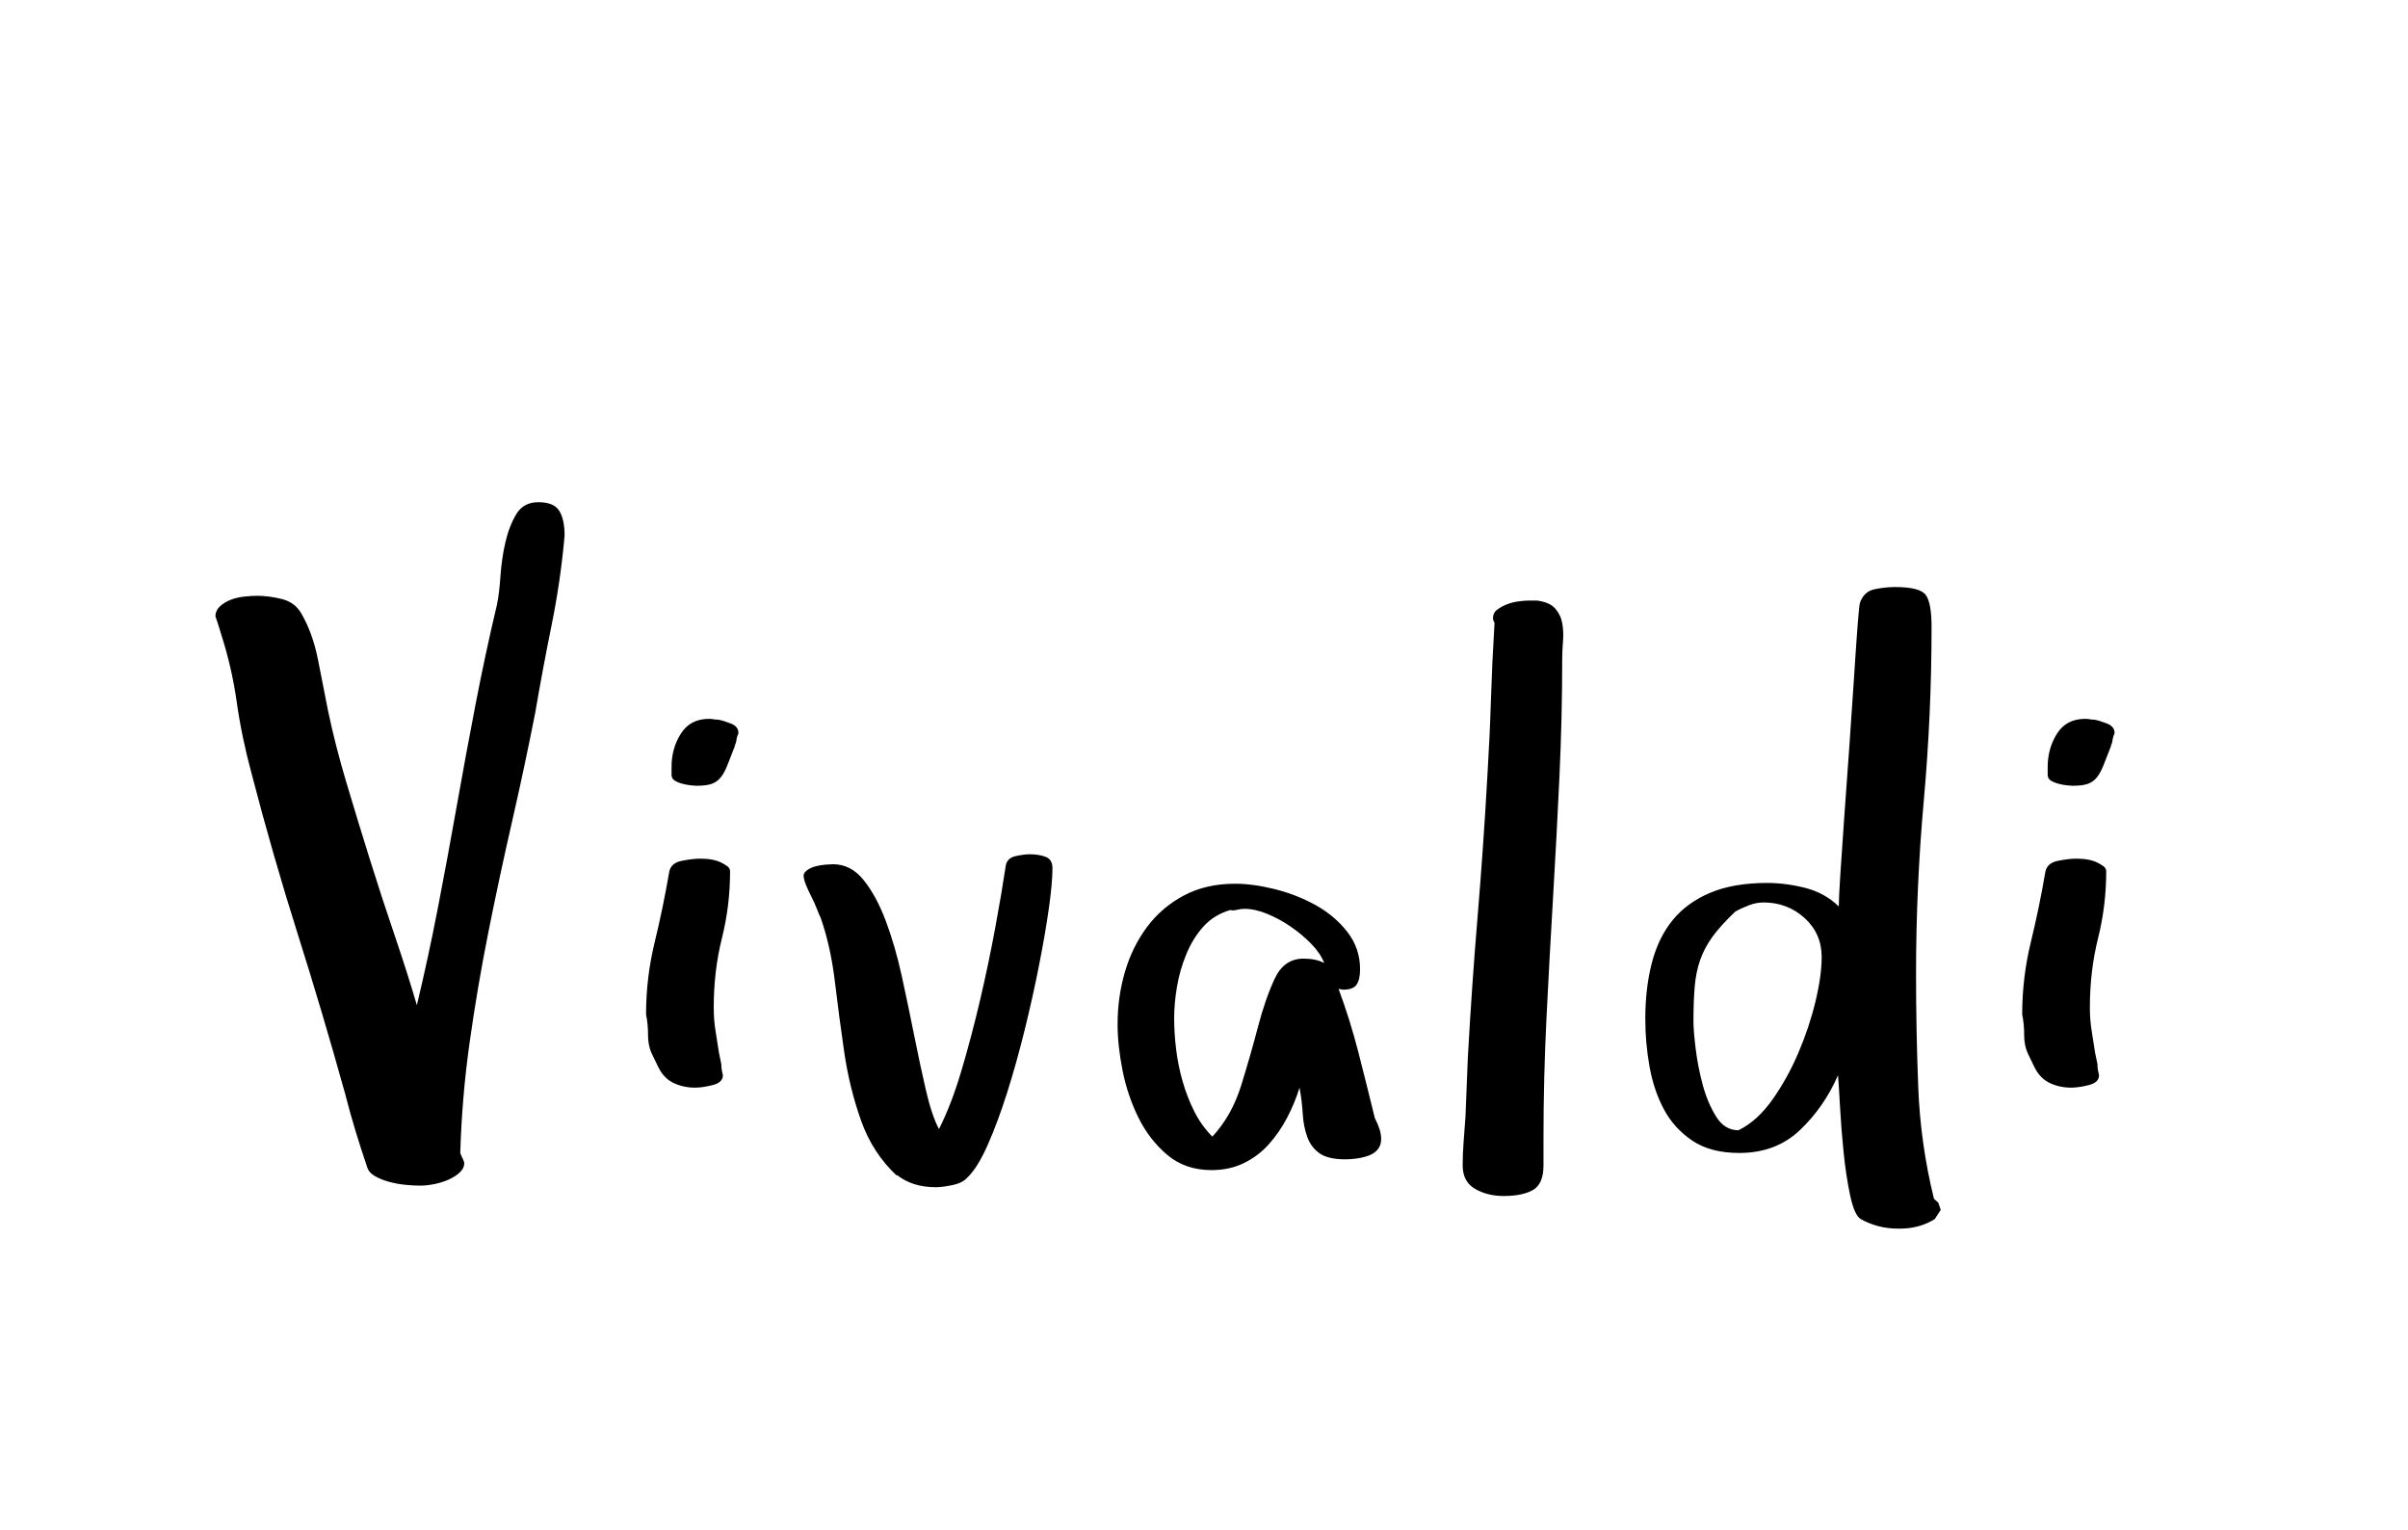
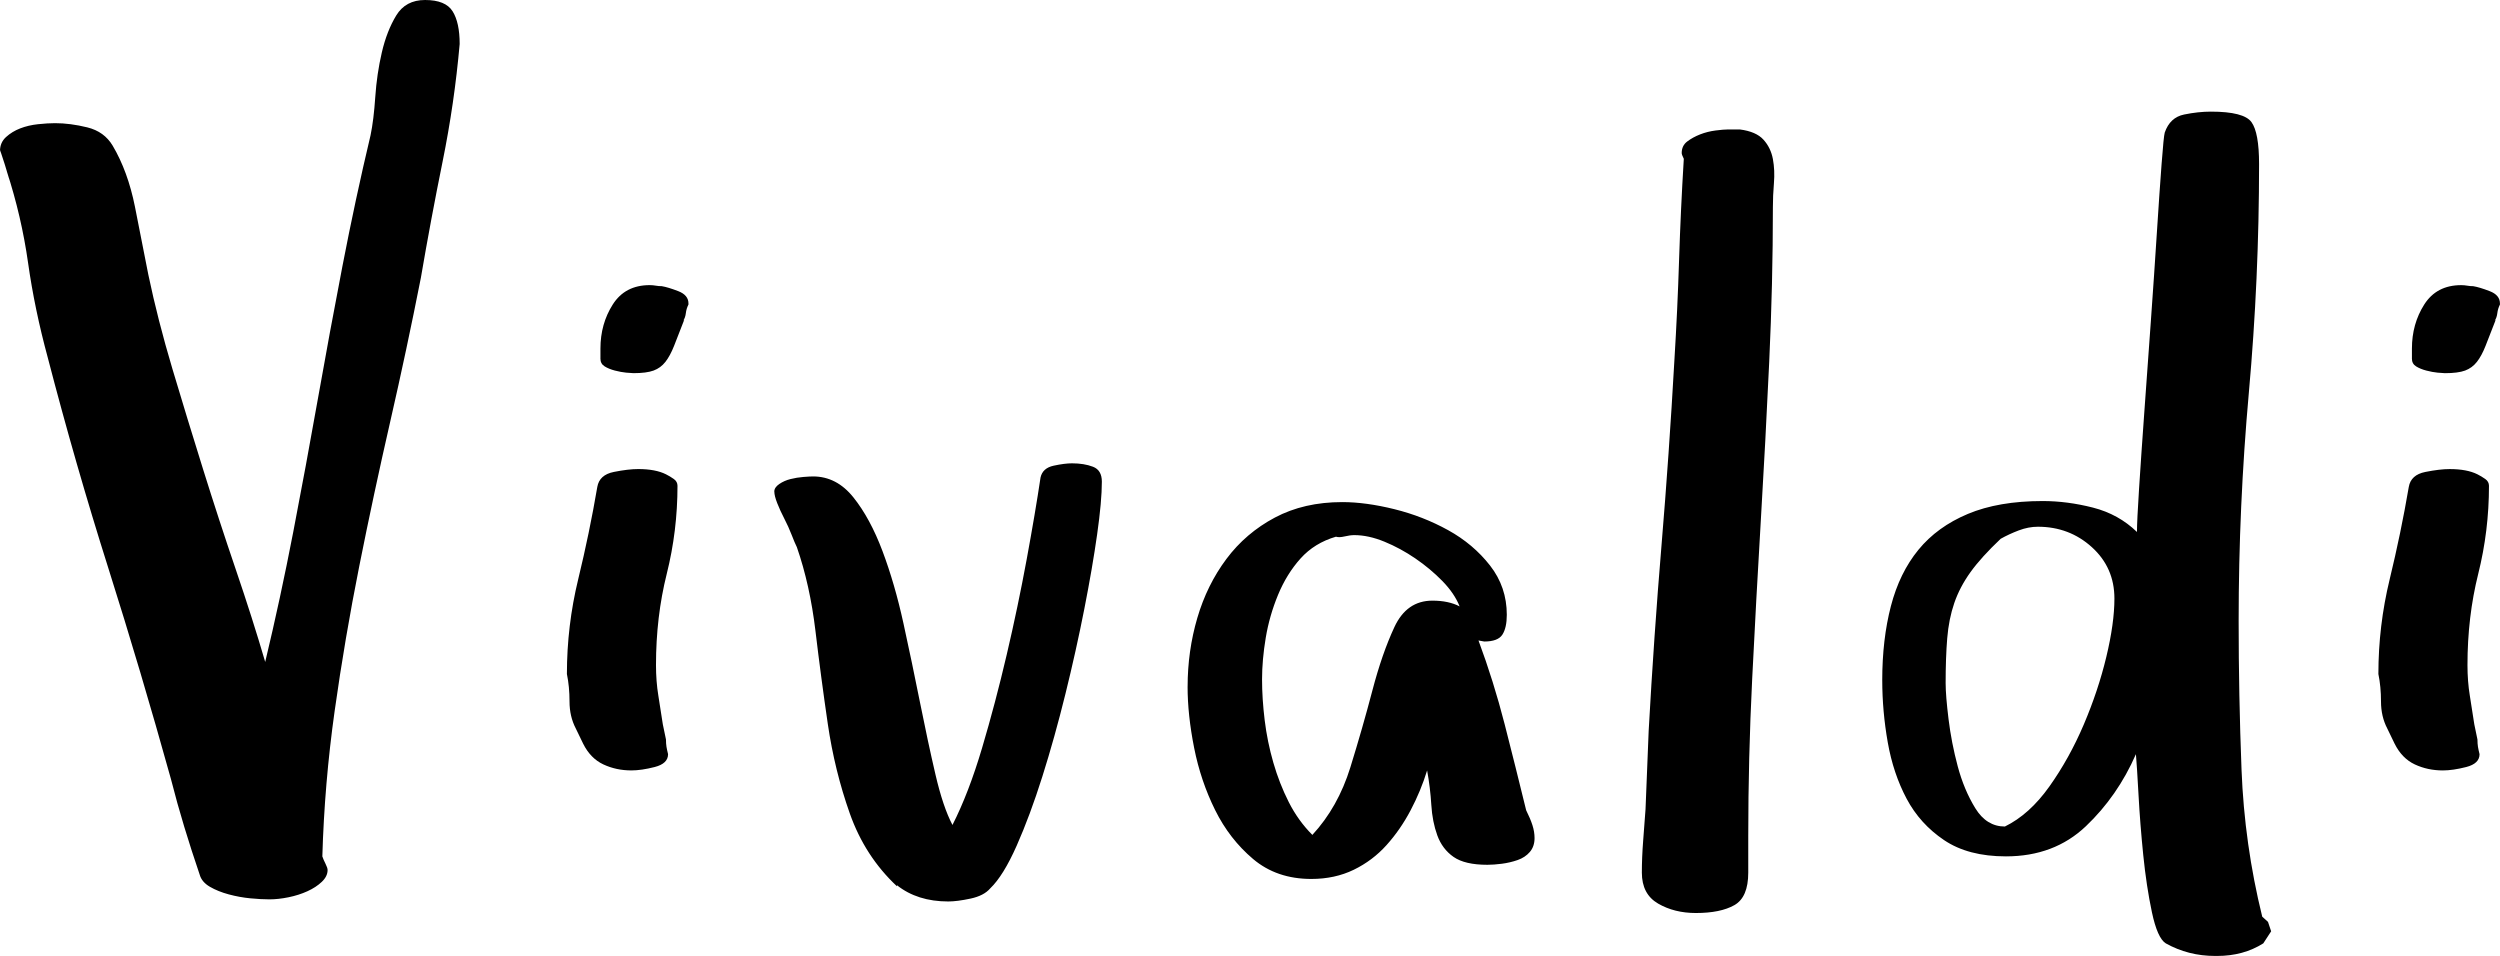
- <svg xmlns="http://www.w3.org/2000/svg" version="1.1" width="189" height="120" style="border: dashed 2px #aaa">
-   <path fill="#" d="M16.906,48.406q0-0.5,0.359-0.828t0.844-0.516t1.062-0.25t1.016-0.062q0.906,0,1.922,0.25t1.516,1.094q0.906,1.531,1.328,3.641t0.797,4.047q0.562,2.688,1.438,5.625t1.828,5.984t1.953,5.984t1.75,5.5q0.906-3.781,1.672-7.75t1.469-7.938t1.469-7.938t1.672-7.781q0.188-0.906,0.281-2.281t0.391-2.656t0.859-2.203t1.719-0.922q1.219,0,1.641,0.672t0.422,1.953q-0.312,3.531-1.016,7t-1.297,6.938q-0.844,4.281-1.828,8.578t-1.844,8.609t-1.469,8.641t-0.734,8.672q0.062,0.188,0.188,0.438t0.125,0.375q0,0.375-0.344,0.703t-0.859,0.562t-1.125,0.359t-1.141,0.125q-0.5,0-1.141-0.062t-1.281-0.234t-1.125-0.453t-0.609-0.719q-0.5-1.469-0.922-2.859t-0.797-2.859q-1.781-6.406-3.734-12.578t-3.609-12.547q-0.781-2.875-1.172-5.641t-1.266-5.453q0.125,0.25,0.125,0.406q-0.125-0.438-0.25-0.828t-0.281-0.859q0,0.125,0.031,0.156t0.031,0.094q0-0.062-0.031-0.094t-0.031-0.094z M50.708,79.594q0-2.875,0.672-5.641t1.141-5.516q0.125-0.719,0.984-0.891t1.453-0.172q1.031,0,1.656,0.312q0.25,0.125,0.469,0.281t0.219,0.406q0,2.688-0.641,5.25t-0.641,5.438q0,0.969,0.141,1.828t0.266,1.703l0.188,0.906q0,0.25,0.031,0.438t0.094,0.438q0,0.562-0.797,0.766t-1.391,0.203q-0.906,0-1.672-0.359t-1.203-1.234l-0.438-0.906q-0.375-0.719-0.375-1.609t-0.156-1.641z M52.708,60.781l0-0.594q0-1.469,0.734-2.625t2.203-1.156q0.188,0,0.359,0.031t0.359,0.031q0.375,0.062,0.984,0.297t0.609,0.734l0,0.062q-0.125,0.25-0.156,0.516t-0.156,0.453l0.062-0.062q-0.375,0.969-0.609,1.562t-0.516,0.953t-0.703,0.516t-1.203,0.156q-0.125,0-0.438-0.031t-0.672-0.125t-0.609-0.25t-0.25-0.469z M63.073,68.719q0-0.25,0.297-0.453t0.672-0.297t0.766-0.125t0.578-0.031q1.406,0,2.406,1.25t1.734,3.203t1.25,4.312t0.984,4.703t0.922,4.297t1.016,3.016q0.969-1.906,1.766-4.594t1.469-5.562t1.188-5.672t0.828-4.891q0.125-0.562,0.781-0.703t1.094-0.141q0.719,0,1.25,0.203t0.531,0.891q0,1.156-0.281,3.141t-0.766,4.453t-1.125,5.062t-1.375,4.922t-1.531,4.125t-1.578,2.547q-0.375,0.438-1.172,0.609t-1.328,0.172q-1.844,0-3.062-0.969l0,0.062q-1.906-1.781-2.812-4.344t-1.312-5.344t-0.734-5.531t-1.109-5q-0.125-0.25-0.312-0.734t-0.438-0.969t-0.422-0.922t-0.172-0.688z M87.719,80.344q0-2.125,0.578-4.094t1.734-3.516t2.891-2.469t4.016-0.922q1.406,0,3.109,0.422t3.203,1.25t2.5,2.109t1,2.938q0,0.781-0.266,1.188t-1.078,0.406l-0.344-0.062q0.906,2.438,1.562,5t1.281,5.125q0.25,0.5,0.375,0.891t0.125,0.766q0,0.5-0.281,0.828t-0.734,0.484t-0.938,0.219t-0.859,0.062q-1.344,0-2.016-0.469t-0.969-1.281t-0.359-1.828t-0.25-2.047q-0.375,1.219-0.984,2.375t-1.438,2.078t-1.953,1.469t-2.531,0.547q-2.062,0-3.469-1.188t-2.266-2.922t-1.25-3.703t-0.391-3.656z M92.157,79.906q0,1.156,0.156,2.438t0.516,2.531t0.922,2.359t1.406,1.953q1.531-1.656,2.266-4.031t1.312-4.578t1.312-3.781t2.266-1.578q0.969,0,1.625,0.344q-0.312-0.781-1.031-1.516t-1.609-1.344t-1.844-1t-1.797-0.391q-0.25,0-0.578,0.078t-0.516,0.016q-1.281,0.375-2.109,1.297t-1.344,2.172t-0.734,2.562t-0.219,2.469z M114.802,91.438q0-0.906,0.078-1.906t0.141-1.875l0.188-4.688q0.312-5.625,0.766-11.062t0.766-11q0.188-3.062,0.281-6.016t0.281-6.016q-0.125-0.25-0.125-0.344q0-0.438,0.328-0.688t0.766-0.422t0.922-0.234t0.734-0.062l0.719,0q0.969,0.125,1.406,0.609t0.562,1.156t0.062,1.438t-0.062,1.422q0,4.531-0.219,9.234t-0.5,9.438t-0.516,9.469t-0.234,9.359l0,2.188q0,1.469-0.828,1.938t-2.297,0.469q-1.281,0-2.25-0.562t-0.969-1.844z M129.136,79.969q0-2.438,0.516-4.422t1.641-3.359t2.953-2.141t4.453-0.766q1.469,0,3,0.391t2.625,1.453q0-0.625,0.125-2.578t0.312-4.547t0.391-5.438t0.359-5.281t0.281-4.094t0.188-1.875q0.312-0.906,1.156-1.078t1.594-0.172q1.969,0,2.422,0.625t0.453,2.5q0,6.844-0.609,13.625t-0.609,13.625q0,4.406,0.172,8.859t1.234,8.766l0.344,0.312l0.188,0.562l-0.469,0.719q-1.188,0.75-2.75,0.75l-0.125,0q-1.594,0-2.938-0.75q-0.5-0.312-0.828-1.859t-0.516-3.406t-0.281-3.578t-0.156-2.438q-1.094,2.5-2.984,4.297t-4.766,1.797q-2.25,0-3.688-0.969t-2.234-2.469t-1.125-3.359t-0.328-3.703z M132.917,80.156q0,0.719,0.172,2.125t0.547,2.812t1.047,2.5t1.766,1.094q1.469-0.719,2.656-2.391t2.047-3.688t1.344-4.031t0.484-3.484q0-1.844-1.344-3.062t-3.219-1.219q-0.562,0-1.141,0.219t-1.078,0.5q-1.156,1.094-1.797,1.984t-0.969,1.844t-0.422,2.109t-0.094,2.688z M158.719,79.594q0-2.875,0.672-5.641t1.141-5.516q0.125-0.719,0.984-0.891t1.453-0.172q1.031,0,1.656,0.312q0.25,0.125,0.469,0.281t0.219,0.406q0,2.688-0.641,5.25t-0.641,5.438q0,0.969,0.141,1.828t0.266,1.703l0.188,0.906q0,0.25,0.031,0.438t0.094,0.438q0,0.562-0.797,0.766t-1.391,0.203q-0.906,0-1.672-0.359t-1.203-1.234l-0.438-0.906q-0.375-0.719-0.375-1.609t-0.156-1.641z M160.719,60.781l0-0.594q0-1.469,0.734-2.625t2.203-1.156q0.188,0,0.359,0.031t0.359,0.031q0.375,0.062,0.984,0.297t0.609,0.734l0,0.062q-0.125,0.25-0.156,0.516t-0.156,0.453l0.062-0.062q-0.375,0.969-0.609,1.562t-0.516,0.953t-0.703,0.516t-1.203,0.156q-0.125,0-0.438-0.031t-0.672-0.125t-0.609-0.25t-0.25-0.469z" />
-   <path fill="#" d="" />
+ <svg xmlns="http://www.w3.org/2000/svg" width="39.44mm" height="15.081mm" version="1.1">
+   <path d="m0 9q0-0.5 0.359-0.828t0.844-0.516 1.062-0.25 1.016-0.062q0.906 0 1.922 0.25t1.516 1.094q0.906 1.531 1.328 3.641t0.797 4.047q0.562 2.688 1.438 5.625t1.828 5.984 1.953 5.984 1.75 5.5q0.906-3.781 1.672-7.75t1.469-7.938 1.469-7.938 1.672-7.781q0.188-0.906 0.281-2.281t0.391-2.656 0.859-2.203 1.719-0.922q1.219 0 1.641 0.672t0.422 1.953q-0.312 3.531-1.016 7t-1.297 6.938q-0.844 4.281-1.828 8.578t-1.844 8.609-1.469 8.641-0.734 8.672q0.062 0.188 0.188 0.438t0.125 0.375q0 0.375-0.344 0.703t-0.859 0.562-1.125 0.359-1.141 0.125q-0.5 0-1.141-0.062t-1.281-0.234-1.125-0.453-0.609-0.719q-0.5-1.469-0.922-2.859t-0.797-2.859q-1.781-6.406-3.734-12.578t-3.609-12.547q-0.781-2.875-1.172-5.641t-1.266-5.453q0.125 0.25 0.125 0.406-0.125-0.438-0.25-0.828t-0.281-0.859q0 0.125 0.031 0.156t0.031 0.094q0-0.062-0.031-0.094t-0.031-0.094zm33.802 31.188q0-2.875 0.672-5.641t1.141-5.516q0.125-0.719 0.984-0.891t1.453-0.172q1.031 0 1.656 0.312 0.25 0.125 0.469 0.281t0.219 0.406q0 2.688-0.641 5.25t-0.641 5.438q0 0.969 0.141 1.828t0.266 1.703l0.188 0.906q0 0.25 0.031 0.438t0.094 0.438q0 0.562-0.797 0.766t-1.391 0.203q-0.906 0-1.672-0.359t-1.203-1.234l-0.438-0.906q-0.375-0.719-0.375-1.609t-0.156-1.641zm2-18.812v-0.594q0-1.469 0.734-2.625t2.203-1.156q0.188 0 0.359 0.031t0.359 0.031q0.375 0.062 0.984 0.297t0.609 0.734v0.062q-0.125 0.25-0.156 0.516t-0.156 0.453l0.062-0.062q-0.375 0.969-0.609 1.562t-0.516 0.953-0.703 0.516-1.203 0.156q-0.125 0-0.438-0.031t-0.672-0.125-0.609-0.25-0.25-0.469zm10.365 7.938q0-0.25 0.297-0.453t0.672-0.297 0.766-0.125 0.578-0.031q1.406 0 2.406 1.25t1.734 3.203 1.25 4.312 0.984 4.703 0.922 4.297 1.016 3.016q0.969-1.906 1.766-4.594t1.469-5.562 1.188-5.672 0.828-4.891q0.125-0.562 0.781-0.703t1.094-0.141q0.719 0 1.25 0.203t0.531 0.891q0 1.156-0.281 3.141t-0.766 4.453-1.125 5.062-1.375 4.922-1.531 4.125-1.578 2.547q-0.375 0.438-1.172 0.609t-1.328 0.172q-1.844 0-3.062-0.969v0.062q-1.906-1.781-2.812-4.344t-1.312-5.344-0.734-5.531-1.109-5q-0.125-0.25-0.312-0.734t-0.438-0.969-0.422-0.922-0.172-0.688zm24.646 11.625q0-2.125 0.578-4.094t1.734-3.516 2.891-2.469 4.016-0.922q1.406 0 3.109 0.422 1.703 0.422 3.203 1.25t2.5 2.109 1 2.938q0 0.781-0.266 1.188-0.266 0.406-1.078 0.406l-0.344-0.062q0.906 2.438 1.562 5t1.281 5.125q0.25 0.5 0.375 0.891t0.125 0.766q0 0.5-0.281 0.828t-0.734 0.484q-0.453 0.156-0.938 0.219-0.484 0.062-0.859 0.062-1.344 0-2.016-0.469-0.672-0.469-0.969-1.281-0.297-0.812-0.359-1.828t-0.25-2.047q-0.375 1.219-0.984 2.375-0.609 1.156-1.438 2.078-0.828 0.922-1.953 1.469t-2.531 0.547q-2.062 0-3.469-1.188t-2.266-2.922-1.25-3.703-0.391-3.656zm4.438-0.438q0 1.156 0.156 2.438t0.516 2.531 0.922 2.359 1.406 1.953q1.531-1.656 2.266-4.031t1.312-4.578 1.312-3.781q0.734-1.578 2.266-1.578 0.969 0 1.625 0.344-0.312-0.781-1.031-1.516t-1.609-1.344q-0.891-0.609-1.844-1-0.953-0.391-1.797-0.391-0.25 0-0.578 0.078t-0.516 0.016q-1.281 0.375-2.109 1.297t-1.344 2.172-0.734 2.562-0.219 2.469zm22.646 11.531q0-0.906 0.078-1.906t0.141-1.875l0.188-4.688q0.312-5.625 0.766-11.062 0.453-5.438 0.766-11 0.188-3.062 0.281-6.016 0.094-2.953 0.281-6.016-0.125-0.25-0.125-0.344 0-0.438 0.328-0.688 0.328-0.25 0.766-0.422t0.922-0.234q0.484-0.062 0.734-0.062h0.719q0.969 0.125 1.406 0.609t0.562 1.156 0.062 1.438-0.062 1.422q0 4.531-0.219 9.234t-0.5 9.438-0.516 9.469q-0.234 4.734-0.234 9.359v2.188q0 1.469-0.828 1.938-0.828 0.469-2.297 0.469-1.281 0-2.25-0.562t-0.969-1.844zm14.333-11.469q0-2.438 0.516-4.422 0.516-1.984 1.641-3.359t2.953-2.141q1.828-0.766 4.453-0.766 1.469 0 3 0.391t2.625 1.453q0-0.625 0.125-2.578t0.312-4.547 0.391-5.438q0.203-2.844 0.359-5.281t0.281-4.094 0.188-1.875q0.312-0.906 1.156-1.078t1.594-0.172q1.969 0 2.422 0.625 0.453 0.625 0.453 2.5 0 6.844-0.609 13.625-0.609 6.781-0.609 13.625 0 4.406 0.172 8.859 0.172 4.453 1.234 8.766l0.344 0.312 0.188 0.562-0.469 0.719q-1.188 0.75-2.75 0.75h-0.125q-1.594 0-2.938-0.75-0.5-0.312-0.828-1.859-0.328-1.547-0.516-3.406t-0.281-3.578q-0.094-1.719-0.156-2.438-1.094 2.5-2.984 4.297-1.891 1.797-4.766 1.797-2.25 0-3.688-0.969t-2.234-2.469q-0.797-1.5-1.125-3.359-0.328-1.859-0.328-3.703zm3.781 0.188q0 0.719 0.172 2.125 0.172 1.406 0.547 2.812t1.047 2.5q0.672 1.094 1.766 1.094 1.469-0.719 2.656-2.391t2.047-3.688q0.859-2.016 1.344-4.031 0.484-2.016 0.484-3.484 0-1.844-1.344-3.062t-3.219-1.219q-0.562 0-1.141 0.219-0.578 0.219-1.078 0.5-1.156 1.094-1.797 1.984-0.641 0.891-0.969 1.844-0.328 0.953-0.422 2.109-0.094 1.156-0.094 2.688zm25.802-0.562q0-2.875 0.672-5.641 0.672-2.766 1.141-5.516 0.125-0.719 0.984-0.891 0.859-0.172 1.453-0.172 1.031 0 1.656 0.312 0.25 0.125 0.469 0.281t0.219 0.406q0 2.688-0.641 5.25-0.641 2.562-0.641 5.438 0 0.969 0.141 1.828 0.141 0.859 0.266 1.703l0.188 0.906q0 0.25 0.031 0.438t0.094 0.438q0 0.562-0.797 0.766-0.797 0.203-1.391 0.203-0.906 0-1.672-0.359-0.766-0.359-1.203-1.234l-0.438-0.906q-0.375-0.719-0.375-1.609t-0.156-1.641zm2-18.812v-0.594q0-1.469 0.734-2.625 0.734-1.156 2.203-1.156 0.188 0 0.359 0.031 0.172 0.031 0.359 0.031 0.375 0.062 0.984 0.297 0.609 0.234 0.609 0.734v0.062q-0.125 0.25-0.156 0.516-0.031 0.266-0.156 0.453l0.062-0.062q-0.375 0.969-0.609 1.562-0.234 0.594-0.516 0.953t-0.703 0.516q-0.422 0.156-1.203 0.156-0.125 0-0.438-0.031t-0.672-0.125q-0.359-0.094-0.609-0.25t-0.25-0.469z" fill="#" />
</svg>
